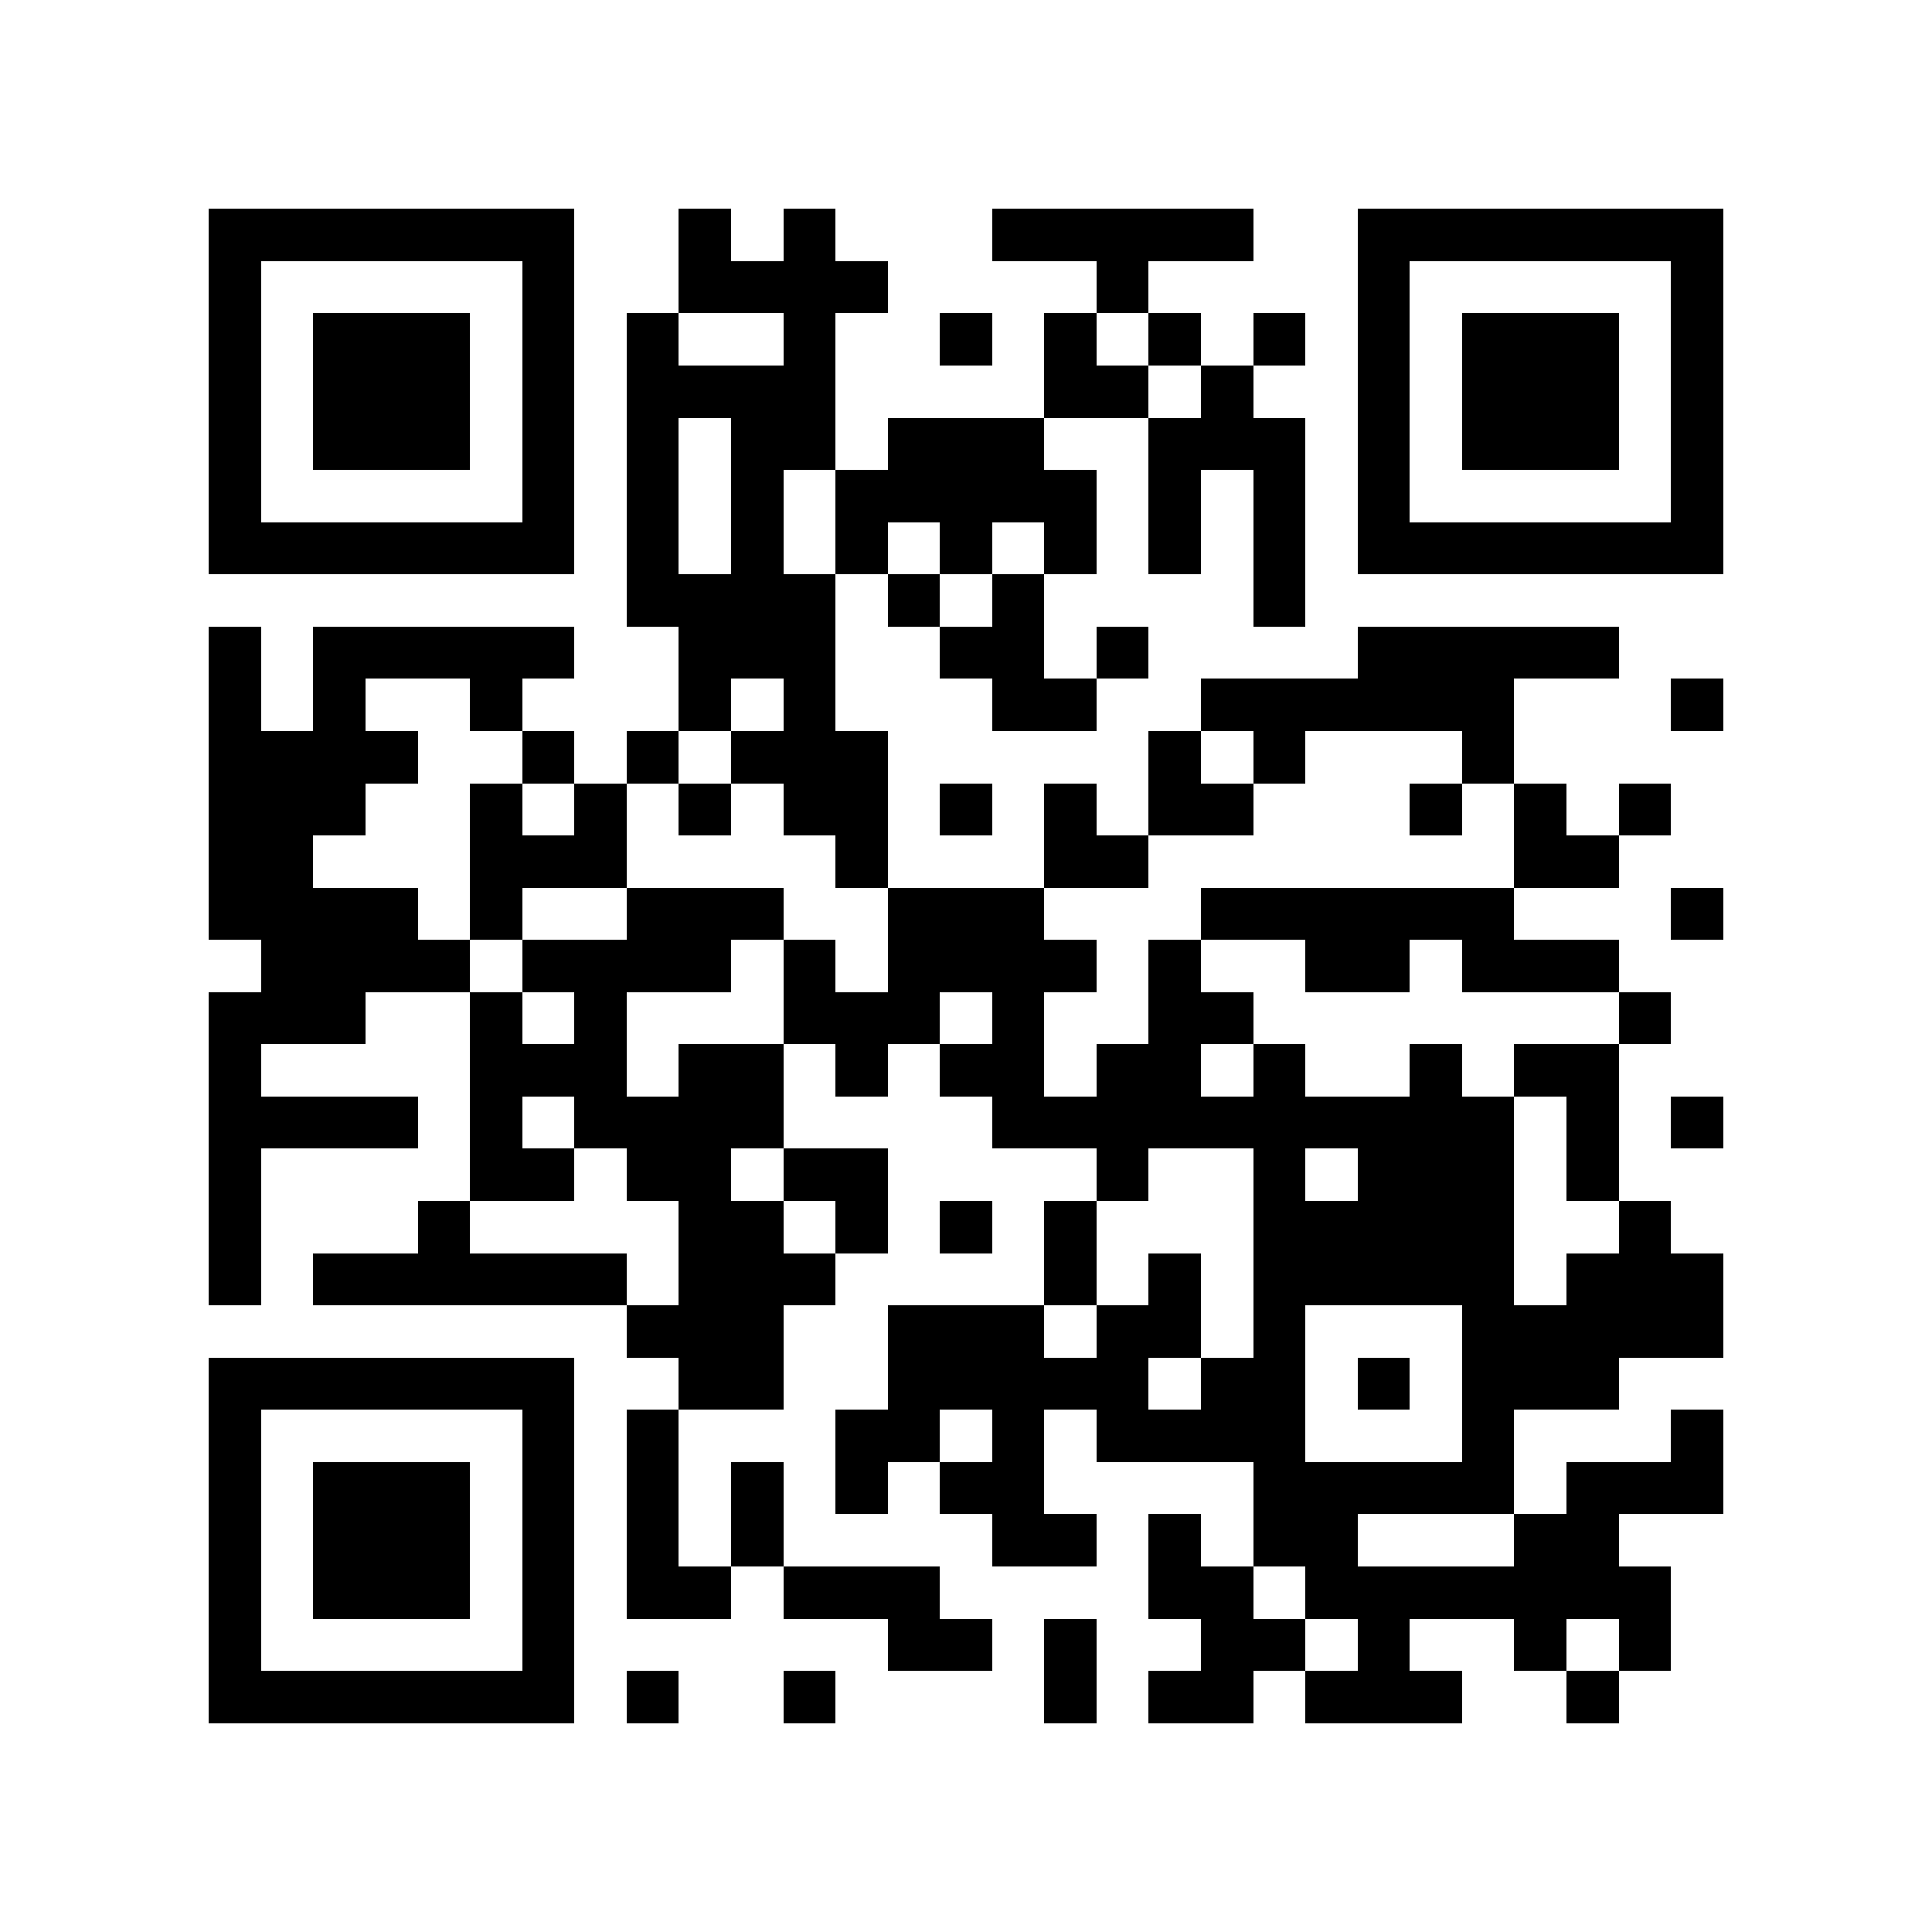
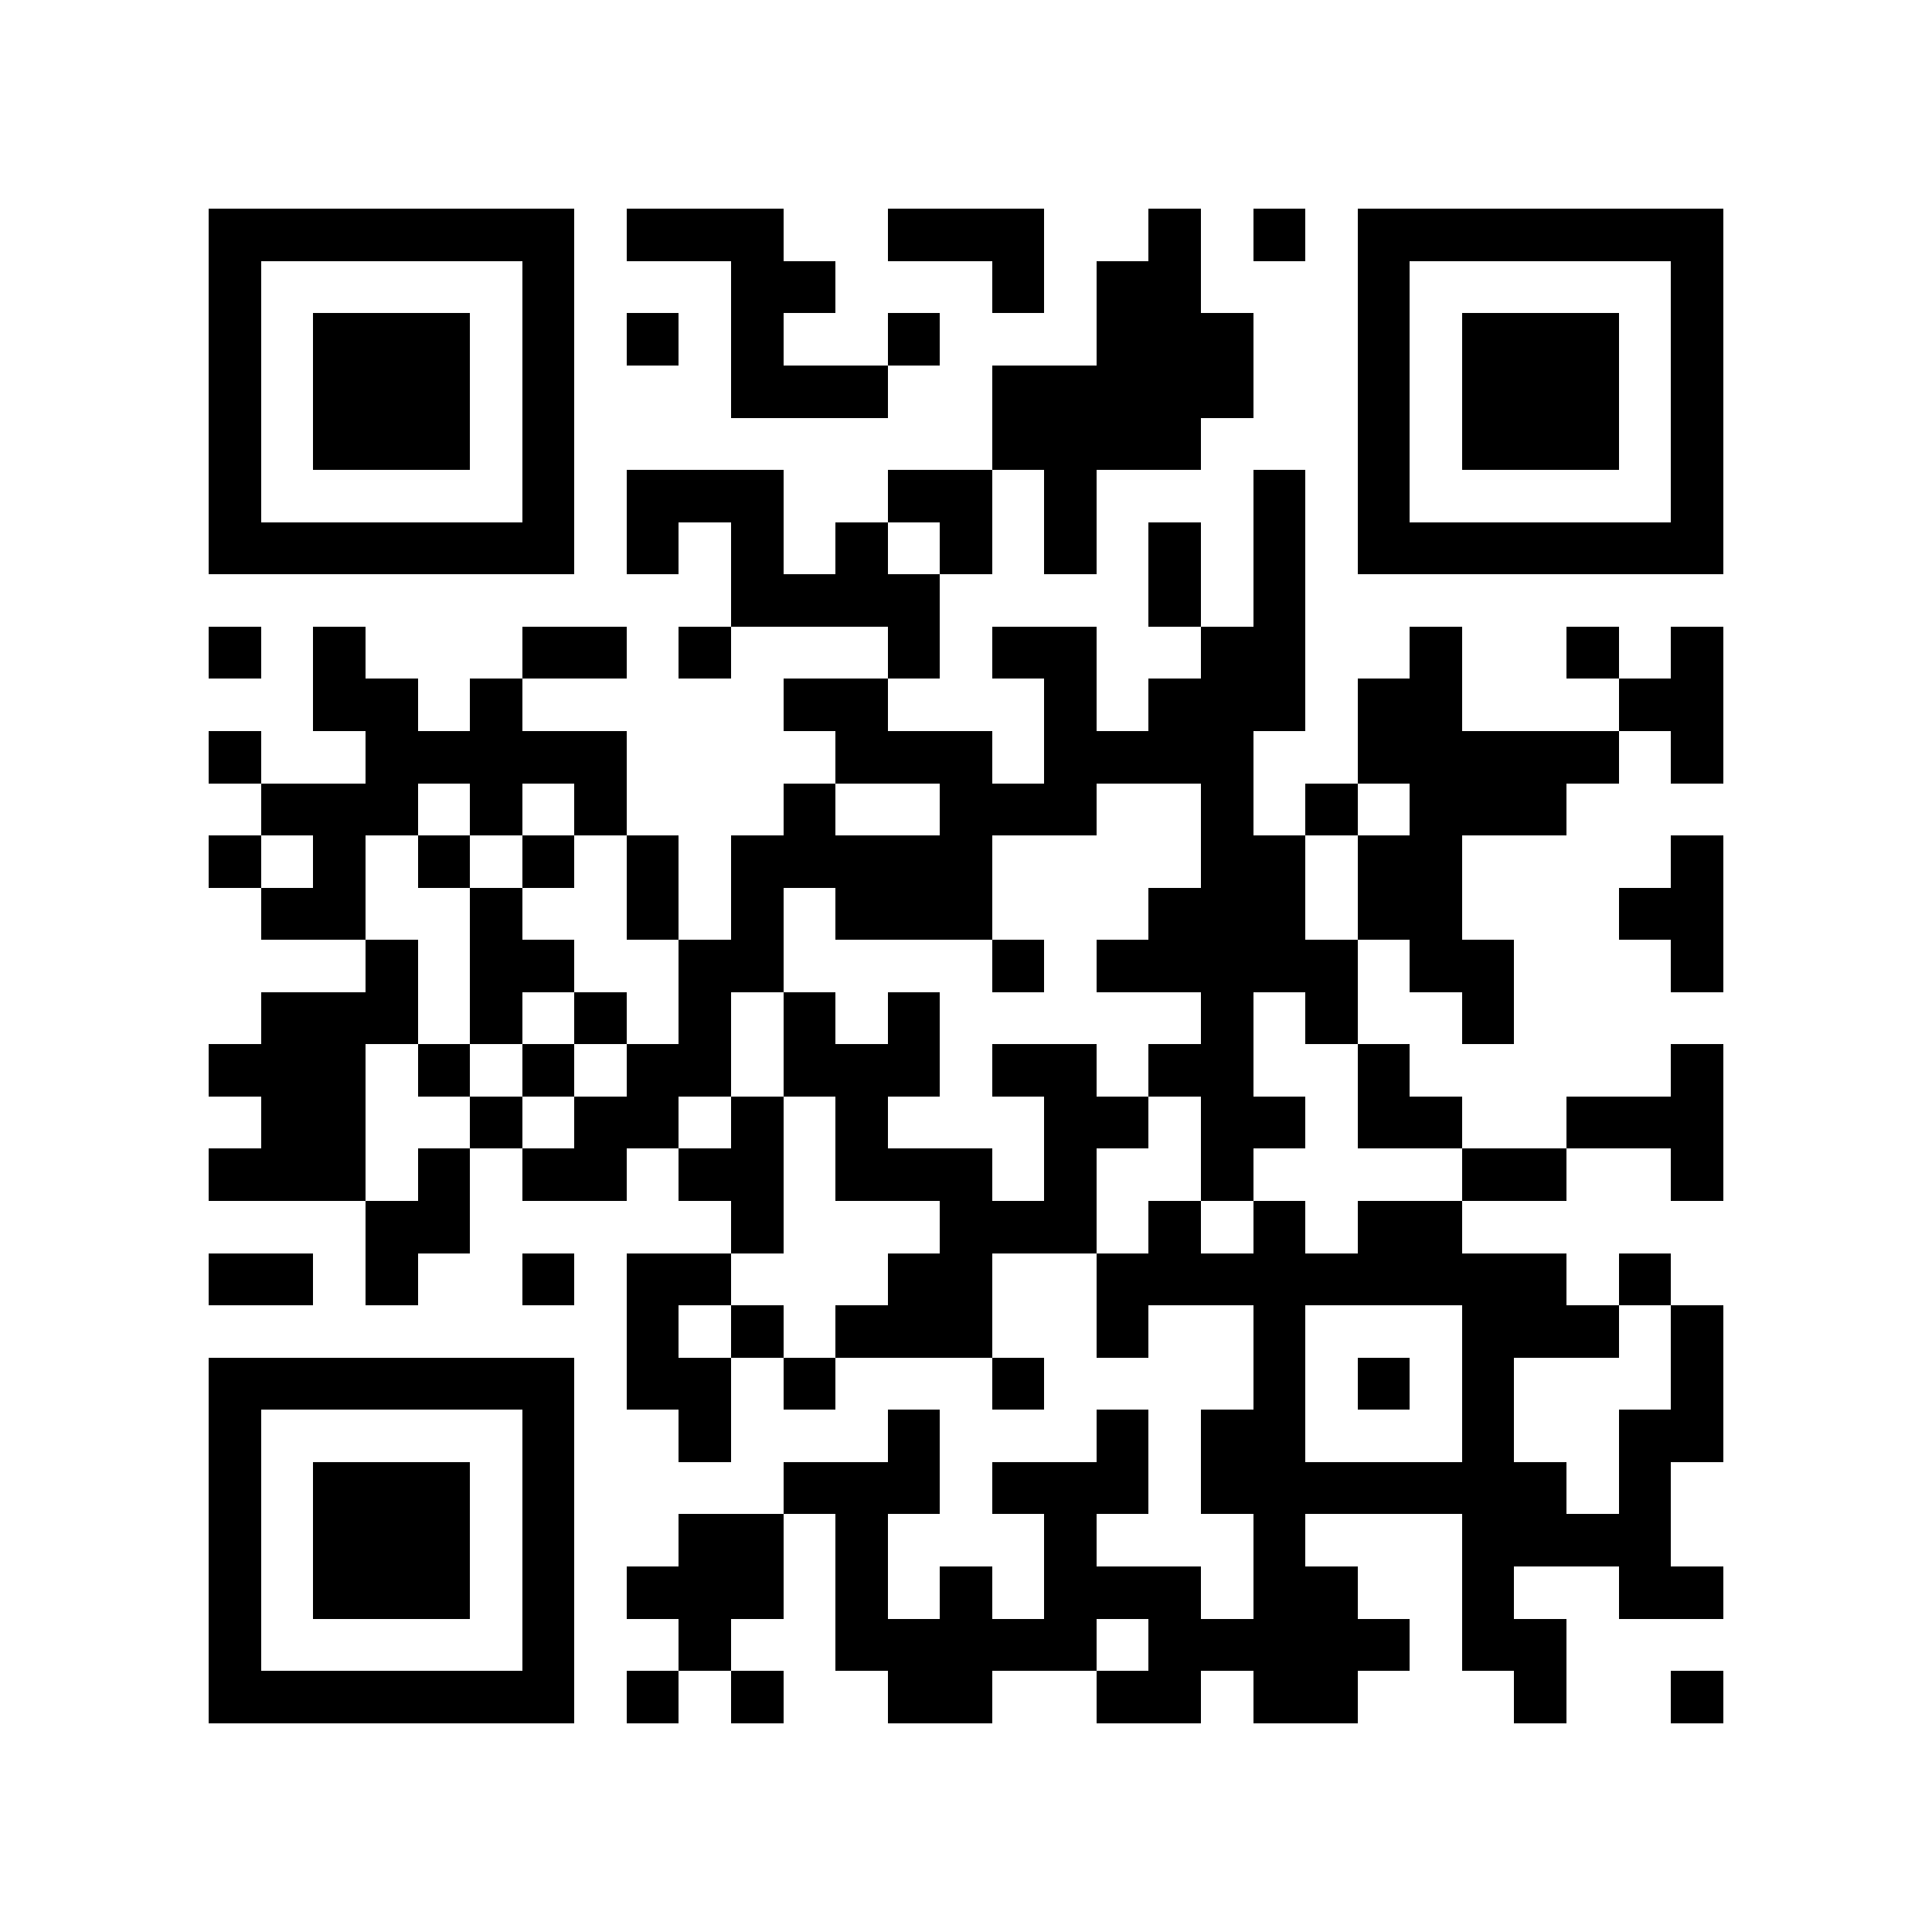
<svg xmlns="http://www.w3.org/2000/svg" viewBox="0 0 37 37" shape-rendering="crispEdges">
  <path fill="#ffffff" d="M0 0h37v37H0z" />
-   <path stroke="#000000" d="M4 4.5h7m2 0h1m1 0h1m3 0h5m2 0h7M4 5.5h1m5 0h1m2 0h4m4 0h1m4 0h1m5 0h1M4 6.5h1m1 0h3m1 0h1m1 0h1m2 0h1m2 0h1m1 0h1m1 0h1m1 0h1m1 0h1m1 0h3m1 0h1M4 7.5h1m1 0h3m1 0h1m1 0h4m4 0h2m1 0h1m2 0h1m1 0h3m1 0h1M4 8.5h1m1 0h3m1 0h1m1 0h1m1 0h2m1 0h3m2 0h3m1 0h1m1 0h3m1 0h1M4 9.5h1m5 0h1m1 0h1m1 0h1m1 0h5m1 0h1m1 0h1m1 0h1m5 0h1M4 10.5h7m1 0h1m1 0h1m1 0h1m1 0h1m1 0h1m1 0h1m1 0h1m1 0h7M12 11.5h4m1 0h1m1 0h1m4 0h1M4 12.5h1m1 0h5m2 0h3m2 0h2m1 0h1m4 0h5M4 13.5h1m1 0h1m2 0h1m3 0h1m1 0h1m3 0h2m2 0h6m3 0h1M4 14.5h4m2 0h1m1 0h1m1 0h3m5 0h1m1 0h1m3 0h1M4 15.5h3m2 0h1m1 0h1m1 0h1m1 0h2m1 0h1m1 0h1m1 0h2m3 0h1m1 0h1m1 0h1M4 16.5h2m3 0h3m4 0h1m3 0h2m7 0h2M4 17.5h4m1 0h1m2 0h3m2 0h3m3 0h6m3 0h1M5 18.5h4m1 0h4m1 0h1m1 0h4m1 0h1m2 0h2m1 0h3M4 19.5h3m2 0h1m1 0h1m3 0h3m1 0h1m2 0h2m7 0h1M4 20.5h1m4 0h3m1 0h2m1 0h1m1 0h2m1 0h2m1 0h1m2 0h1m1 0h2M4 21.5h4m1 0h1m1 0h4m4 0h10m1 0h1m1 0h1M4 22.5h1m4 0h2m1 0h2m1 0h2m4 0h1m2 0h1m1 0h3m1 0h1M4 23.5h1m3 0h1m4 0h2m1 0h1m1 0h1m1 0h1m3 0h5m2 0h1M4 24.5h1m1 0h6m1 0h3m4 0h1m1 0h1m1 0h5m1 0h3M12 25.5h3m2 0h3m1 0h2m1 0h1m3 0h5M4 26.5h7m2 0h2m2 0h5m1 0h2m1 0h1m1 0h3M4 27.5h1m5 0h1m1 0h1m3 0h2m1 0h1m1 0h4m3 0h1m3 0h1M4 28.5h1m1 0h3m1 0h1m1 0h1m1 0h1m1 0h1m1 0h2m4 0h5m1 0h3M4 29.5h1m1 0h3m1 0h1m1 0h1m1 0h1m4 0h2m1 0h1m1 0h2m3 0h2M4 30.5h1m1 0h3m1 0h1m1 0h2m1 0h3m4 0h2m1 0h7M4 31.5h1m5 0h1m6 0h2m1 0h1m2 0h2m1 0h1m2 0h1m1 0h1M4 32.5h7m1 0h1m2 0h1m4 0h1m1 0h2m1 0h3m2 0h1" />
+   <path fill="#000000" d="M4,4H5V5H4zM5,4H6V5H5zM6,4H7V5H6zM7,4H8V5H7zM8,4H9V5H8zM9,4H10V5H9zM10,4H11V5H10zM12,4H13V5H12zM13,4H14V5H13zM14,4H15V5H14zM17,4H18V5H17zM18,4H19V5H18zM19,4H20V5H19zM22,4H23V5H22zM24,4H25V5H24zM26,4H27V5H26zM27,4H28V5H27zM28,4H29V5H28zM29,4H30V5H29zM30,4H31V5H30zM31,4H32V5H31zM32,4H33V5H32zM4,5H5V6H4zM10,5H11V6H10zM14,5H15V6H14zM15,5H16V6H15zM19,5H20V6H19zM21,5H22V6H21zM22,5H23V6H22zM26,5H27V6H26zM32,5H33V6H32zM4,6H5V7H4zM6,6H7V7H6zM7,6H8V7H7zM8,6H9V7H8zM10,6H11V7H10zM12,6H13V7H12zM14,6H15V7H14zM17,6H18V7H17zM21,6H22V7H21zM22,6H23V7H22zM23,6H24V7H23zM26,6H27V7H26zM28,6H29V7H28zM29,6H30V7H29zM30,6H31V7H30zM32,6H33V7H32zM4,7H5V8H4zM6,7H7V8H6zM7,7H8V8H7zM8,7H9V8H8zM10,7H11V8H10zM14,7H15V8H14zM15,7H16V8H15zM16,7H17V8H16zM19,7H20V8H19zM20,7H21V8H20zM21,7H22V8H21zM22,7H23V8H22zM23,7H24V8H23zM26,7H27V8H26zM28,7H29V8H28zM29,7H30V8H29zM30,7H31V8H30zM32,7H33V8H32zM4,8H5V9H4zM6,8H7V9H6zM7,8H8V9H7zM8,8H9V9H8zM10,8H11V9H10zM19,8H20V9H19zM20,8H21V9H20zM21,8H22V9H21zM22,8H23V9H22zM26,8H27V9H26zM28,8H29V9H28zM29,8H30V9H29zM30,8H31V9H30zM32,8H33V9H32zM4,9H5V10H4zM10,9H11V10H10zM12,9H13V10H12zM13,9H14V10H13zM14,9H15V10H14zM17,9H18V10H17zM18,9H19V10H18zM20,9H21V10H20zM24,9H25V10H24zM26,9H27V10H26zM32,9H33V10H32zM4,10H5V11H4zM5,10H6V11H5zM6,10H7V11H6zM7,10H8V11H7zM8,10H9V11H8zM9,10H10V11H9zM10,10H11V11H10zM12,10H13V11H12zM14,10H15V11H14zM16,10H17V11H16zM18,10H19V11H18zM20,10H21V11H20zM22,10H23V11H22zM24,10H25V11H24zM26,10H27V11H26zM27,10H28V11H27zM28,10H29V11H28zM29,10H30V11H29zM30,10H31V11H30zM31,10H32V11H31zM32,10H33V11H32zM14,11H15V12H14zM15,11H16V12H15zM16,11H17V12H16zM17,11H18V12H17zM22,11H23V12H22zM24,11H25V12H24zM4,12H5V13H4zM6,12H7V13H6zM10,12H11V13H10zM11,12H12V13H11zM13,12H14V13H13zM17,12H18V13H17zM19,12H20V13H19zM20,12H21V13H20zM23,12H24V13H23zM24,12H25V13H24zM27,12H28V13H27zM30,12H31V13H30zM32,12H33V13H32zM6,13H7V14H6zM7,13H8V14H7zM9,13H10V14H9zM15,13H16V14H15zM16,13H17V14H16zM20,13H21V14H20zM22,13H23V14H22zM23,13H24V14H23zM24,13H25V14H24zM26,13H27V14H26zM27,13H28V14H27zM31,13H32V14H31zM32,13H33V14H32zM4,14H5V15H4zM7,14H8V15H7zM8,14H9V15H8zM9,14H10V15H9zM10,14H11V15H10zM11,14H12V15H11zM16,14H17V15H16zM17,14H18V15H17zM18,14H19V15H18zM20,14H21V15H20zM21,14H22V15H21zM22,14H23V15H22zM23,14H24V15H23zM26,14H27V15H26zM27,14H28V15H27zM28,14H29V15H28zM29,14H30V15H29zM30,14H31V15H30zM32,14H33V15H32zM5,15H6V16H5zM6,15H7V16H6zM7,15H8V16H7zM9,15H10V16H9zM11,15H12V16H11zM15,15H16V16H15zM18,15H19V16H18zM19,15H20V16H19zM20,15H21V16H20zM23,15H24V16H23zM25,15H26V16H25zM27,15H28V16H27zM28,15H29V16H28zM29,15H30V16H29zM4,16H5V17H4zM6,16H7V17H6zM8,16H9V17H8zM10,16H11V17H10zM12,16H13V17H12zM14,16H15V17H14zM15,16H16V17H15zM16,16H17V17H16zM17,16H18V17H17zM18,16H19V17H18zM23,16H24V17H23zM24,16H25V17H24zM26,16H27V17H26zM27,16H28V17H27zM32,16H33V17H32zM5,17H6V18H5zM6,17H7V18H6zM9,17H10V18H9zM12,17H13V18H12zM14,17H15V18H14zM16,17H17V18H16zM17,17H18V18H17zM18,17H19V18H18zM22,17H23V18H22zM23,17H24V18H23zM24,17H25V18H24zM26,17H27V18H26zM27,17H28V18H27zM31,17H32V18H31zM32,17H33V18H32zM7,18H8V19H7zM9,18H10V19H9zM10,18H11V19H10zM13,18H14V19H13zM14,18H15V19H14zM19,18H20V19H19zM21,18H22V19H21zM22,18H23V19H22zM23,18H24V19H23zM24,18H25V19H24zM25,18H26V19H25zM27,18H28V19H27zM28,18H29V19H28zM32,18H33V19H32zM5,19H6V20H5zM6,19H7V20H6zM7,19H8V20H7zM9,19H10V20H9zM11,19H12V20H11zM13,19H14V20H13zM15,19H16V20H15zM17,19H18V20H17zM23,19H24V20H23zM25,19H26V20H25zM28,19H29V20H28zM4,20H5V21H4zM5,20H6V21H5zM6,20H7V21H6zM8,20H9V21H8zM10,20H11V21H10zM12,20H13V21H12zM13,20H14V21H13zM15,20H16V21H15zM16,20H17V21H16zM17,20H18V21H17zM19,20H20V21H19zM20,20H21V21H20zM22,20H23V21H22zM23,20H24V21H23zM26,20H27V21H26zM32,20H33V21H32zM5,21H6V22H5zM6,21H7V22H6zM9,21H10V22H9zM11,21H12V22H11zM12,21H13V22H12zM14,21H15V22H14zM16,21H17V22H16zM20,21H21V22H20zM21,21H22V22H21zM23,21H24V22H23zM24,21H25V22H24zM26,21H27V22H26zM27,21H28V22H27zM30,21H31V22H30zM31,21H32V22H31zM32,21H33V22H32zM4,22H5V23H4zM5,22H6V23H5zM6,22H7V23H6zM8,22H9V23H8zM10,22H11V23H10zM11,22H12V23H11zM13,22H14V23H13zM14,22H15V23H14zM16,22H17V23H16zM17,22H18V23H17zM18,22H19V23H18zM20,22H21V23H20zM23,22H24V23H23zM28,22H29V23H28zM29,22H30V23H29zM32,22H33V23H32zM7,23H8V24H7zM8,23H9V24H8zM14,23H15V24H14zM18,23H19V24H18zM19,23H20V24H19zM20,23H21V24H20zM22,23H23V24H22zM24,23H25V24H24zM26,23H27V24H26zM27,23H28V24H27zM4,24H5V25H4zM5,24H6V25H5zM7,24H8V25H7zM10,24H11V25H10zM12,24H13V25H12zM13,24H14V25H13zM17,24H18V25H17zM18,24H19V25H18zM21,24H22V25H21zM22,24H23V25H22zM23,24H24V25H23zM24,24H25V25H24zM25,24H26V25H25zM26,24H27V25H26zM27,24H28V25H27zM28,24H29V25H28zM29,24H30V25H29zM31,24H32V25H31zM12,25H13V26H12zM14,25H15V26H14zM16,25H17V26H16zM17,25H18V26H17zM18,25H19V26H18zM21,25H22V26H21zM24,25H25V26H24zM28,25H29V26H28zM29,25H30V26H29zM30,25H31V26H30zM32,25H33V26H32zM4,26H5V27H4zM5,26H6V27H5zM6,26H7V27H6zM7,26H8V27H7zM8,26H9V27H8zM9,26H10V27H9zM10,26H11V27H10zM12,26H13V27H12zM13,26H14V27H13zM15,26H16V27H15zM19,26H20V27H19zM24,26H25V27H24zM26,26H27V27H26zM28,26H29V27H28zM32,26H33V27H32zM4,27H5V28H4zM10,27H11V28H10zM13,27H14V28H13zM17,27H18V28H17zM21,27H22V28H21zM23,27H24V28H23zM24,27H25V28H24zM28,27H29V28H28zM31,27H32V28H31zM32,27H33V28H32zM4,28H5V29H4zM6,28H7V29H6zM7,28H8V29H7zM8,28H9V29H8zM10,28H11V29H10zM15,28H16V29H15zM16,28H17V29H16zM17,28H18V29H17zM19,28H20V29H19zM20,28H21V29H20zM21,28H22V29H21zM23,28H24V29H23zM24,28H25V29H24zM25,28H26V29H25zM26,28H27V29H26zM27,28H28V29H27zM28,28H29V29H28zM29,28H30V29H29zM31,28H32V29H31zM4,29H5V30H4zM6,29H7V30H6zM7,29H8V30H7zM8,29H9V30H8zM10,29H11V30H10zM13,29H14V30H13zM14,29H15V30H14zM16,29H17V30H16zM20,29H21V30H20zM24,29H25V30H24zM28,29H29V30H28zM29,29H30V30H29zM30,29H31V30H30zM31,29H32V30H31zM4,30H5V31H4zM6,30H7V31H6zM7,30H8V31H7zM8,30H9V31H8zM10,30H11V31H10zM12,30H13V31H12zM13,30H14V31H13zM14,30H15V31H14zM16,30H17V31H16zM18,30H19V31H18zM20,30H21V31H20zM21,30H22V31H21zM22,30H23V31H22zM24,30H25V31H24zM25,30H26V31H25zM28,30H29V31H28zM31,30H32V31H31zM32,30H33V31H32zM4,31H5V32H4zM10,31H11V32H10zM13,31H14V32H13zM16,31H17V32H16zM17,31H18V32H17zM18,31H19V32H18zM19,31H20V32H19zM20,31H21V32H20zM22,31H23V32H22zM23,31H24V32H23zM24,31H25V32H24zM25,31H26V32H25zM26,31H27V32H26zM28,31H29V32H28zM29,31H30V32H29zM4,32H5V33H4zM5,32H6V33H5zM6,32H7V33H6zM7,32H8V33H7zM8,32H9V33H8zM9,32H10V33H9zM10,32H11V33H10zM12,32H13V33H12zM14,32H15V33H14zM17,32H18V33H17zM18,32H19V33H18zM21,32H22V33H21zM22,32H23V33H22zM24,32H25V33H24zM25,32H26V33H25zM29,32H30V33H29zM32,32H33V33H32z" />
</svg>
